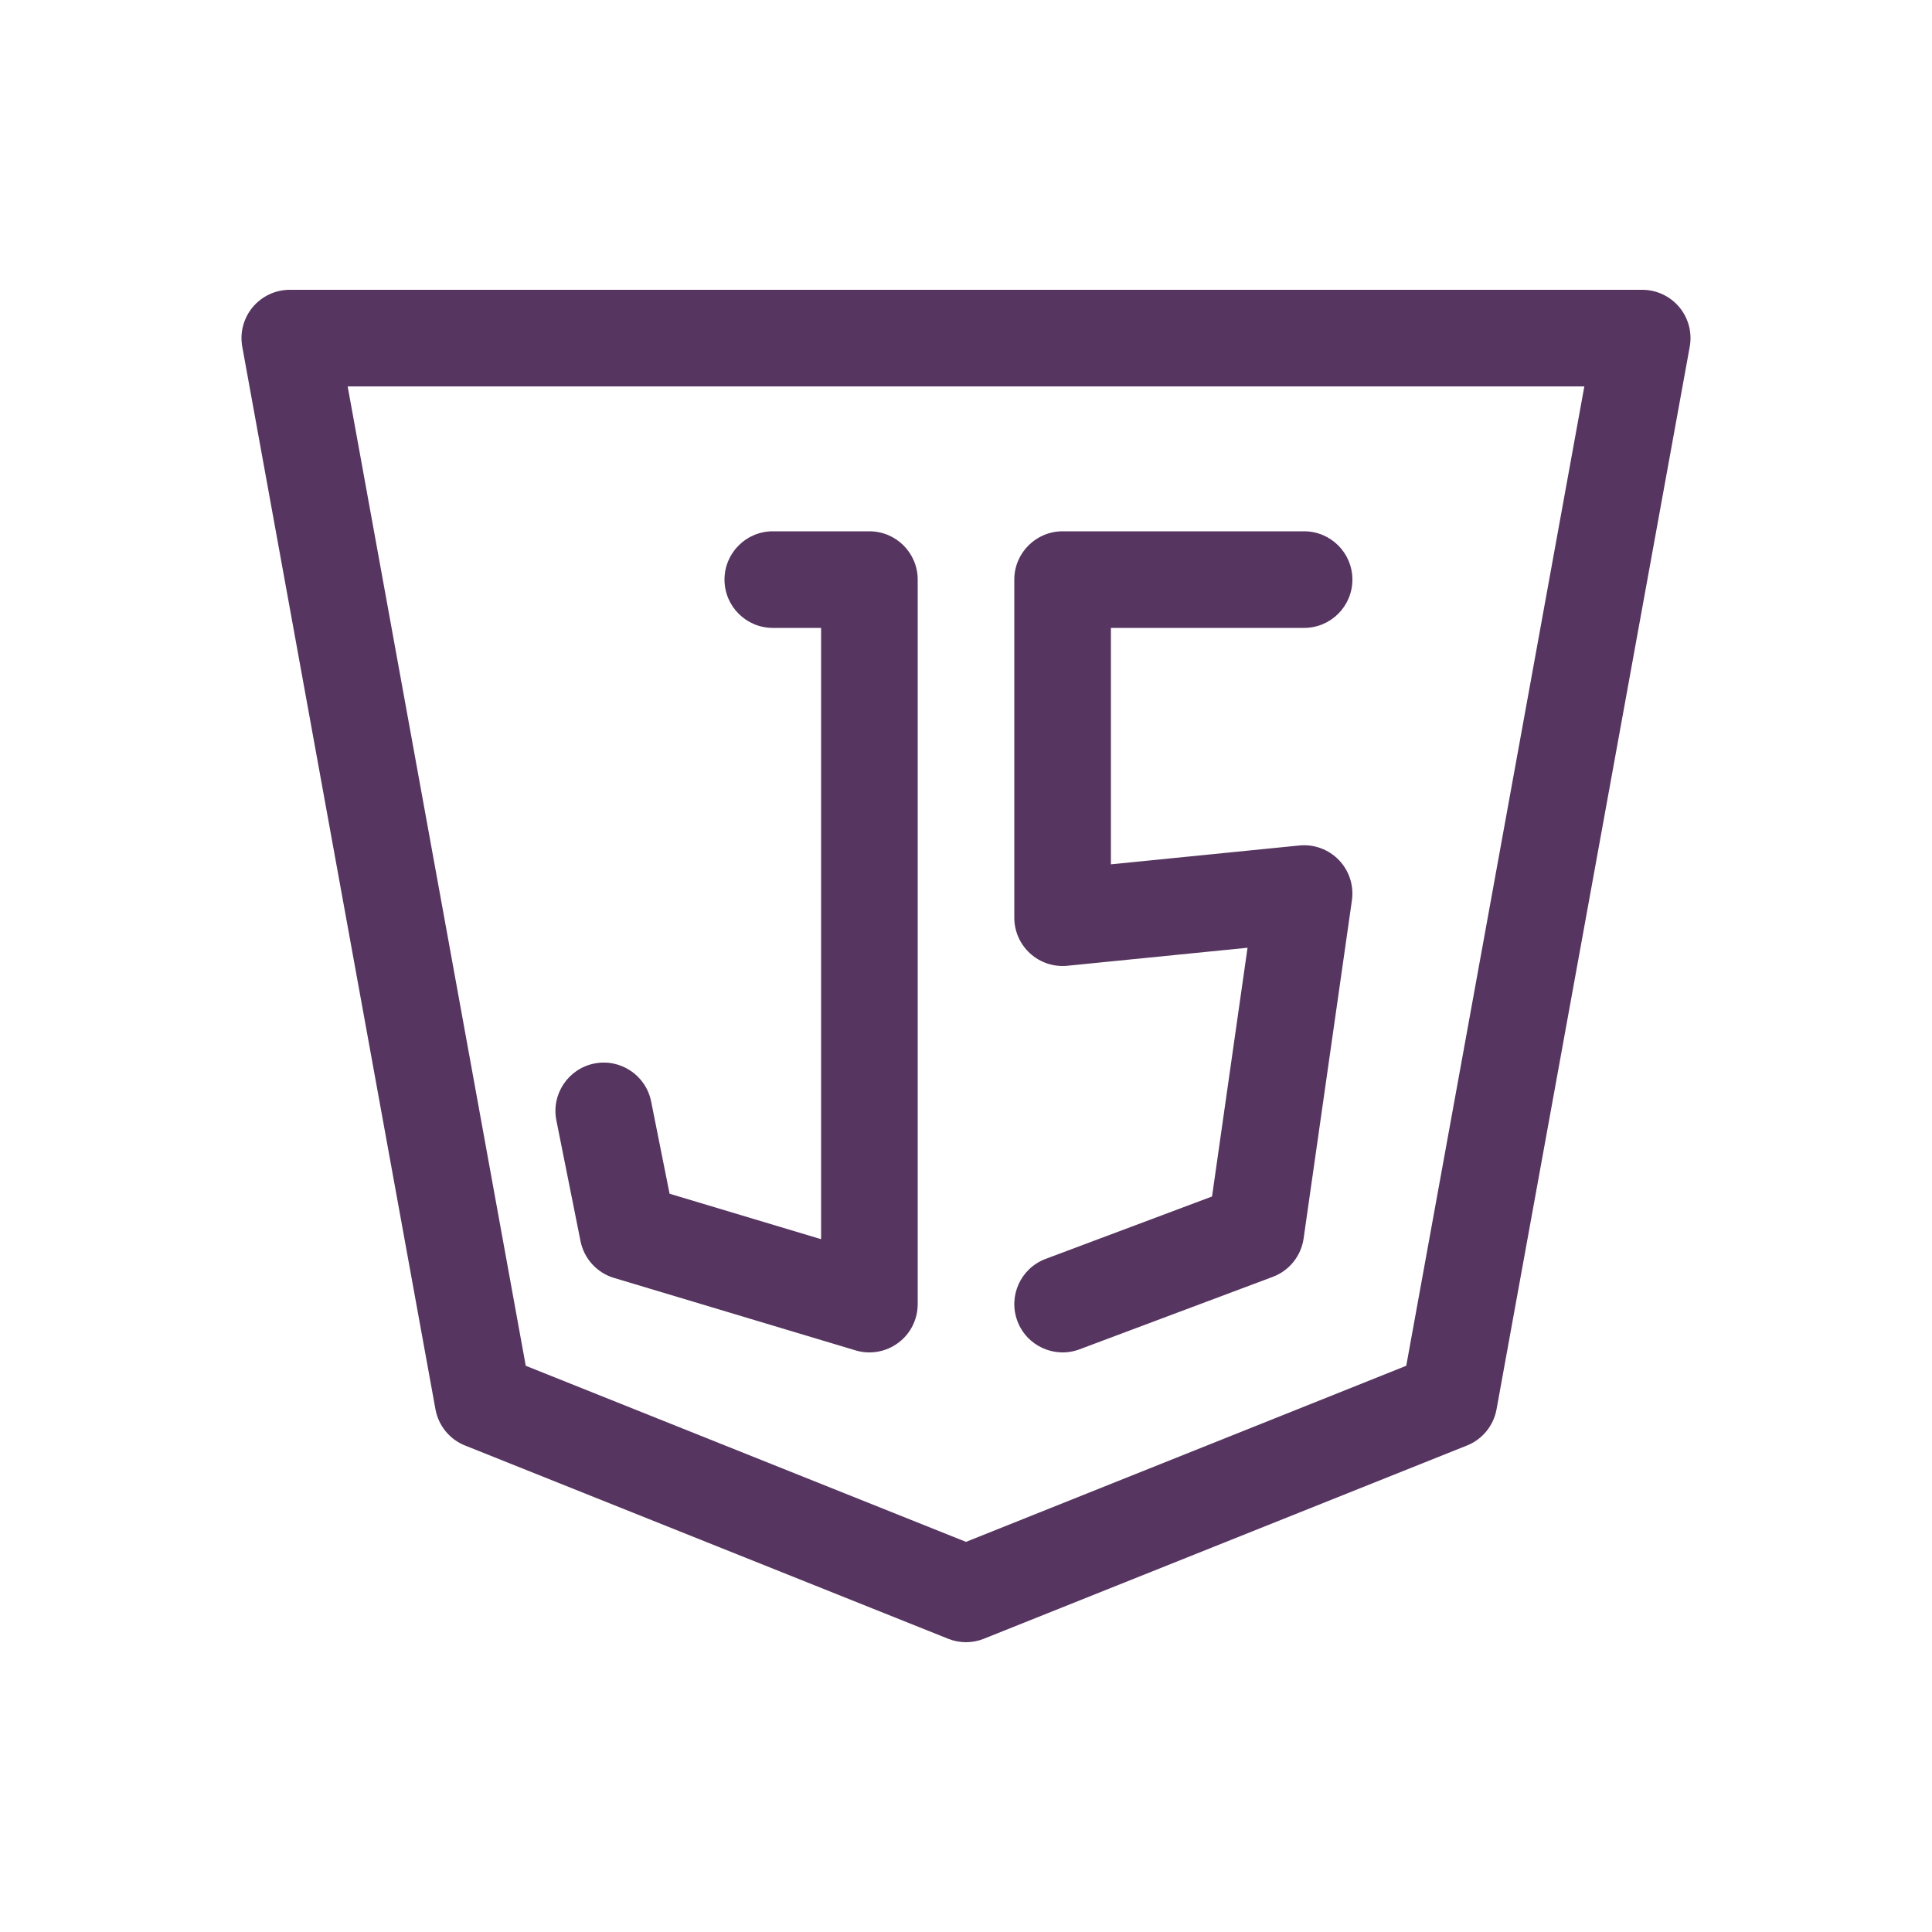
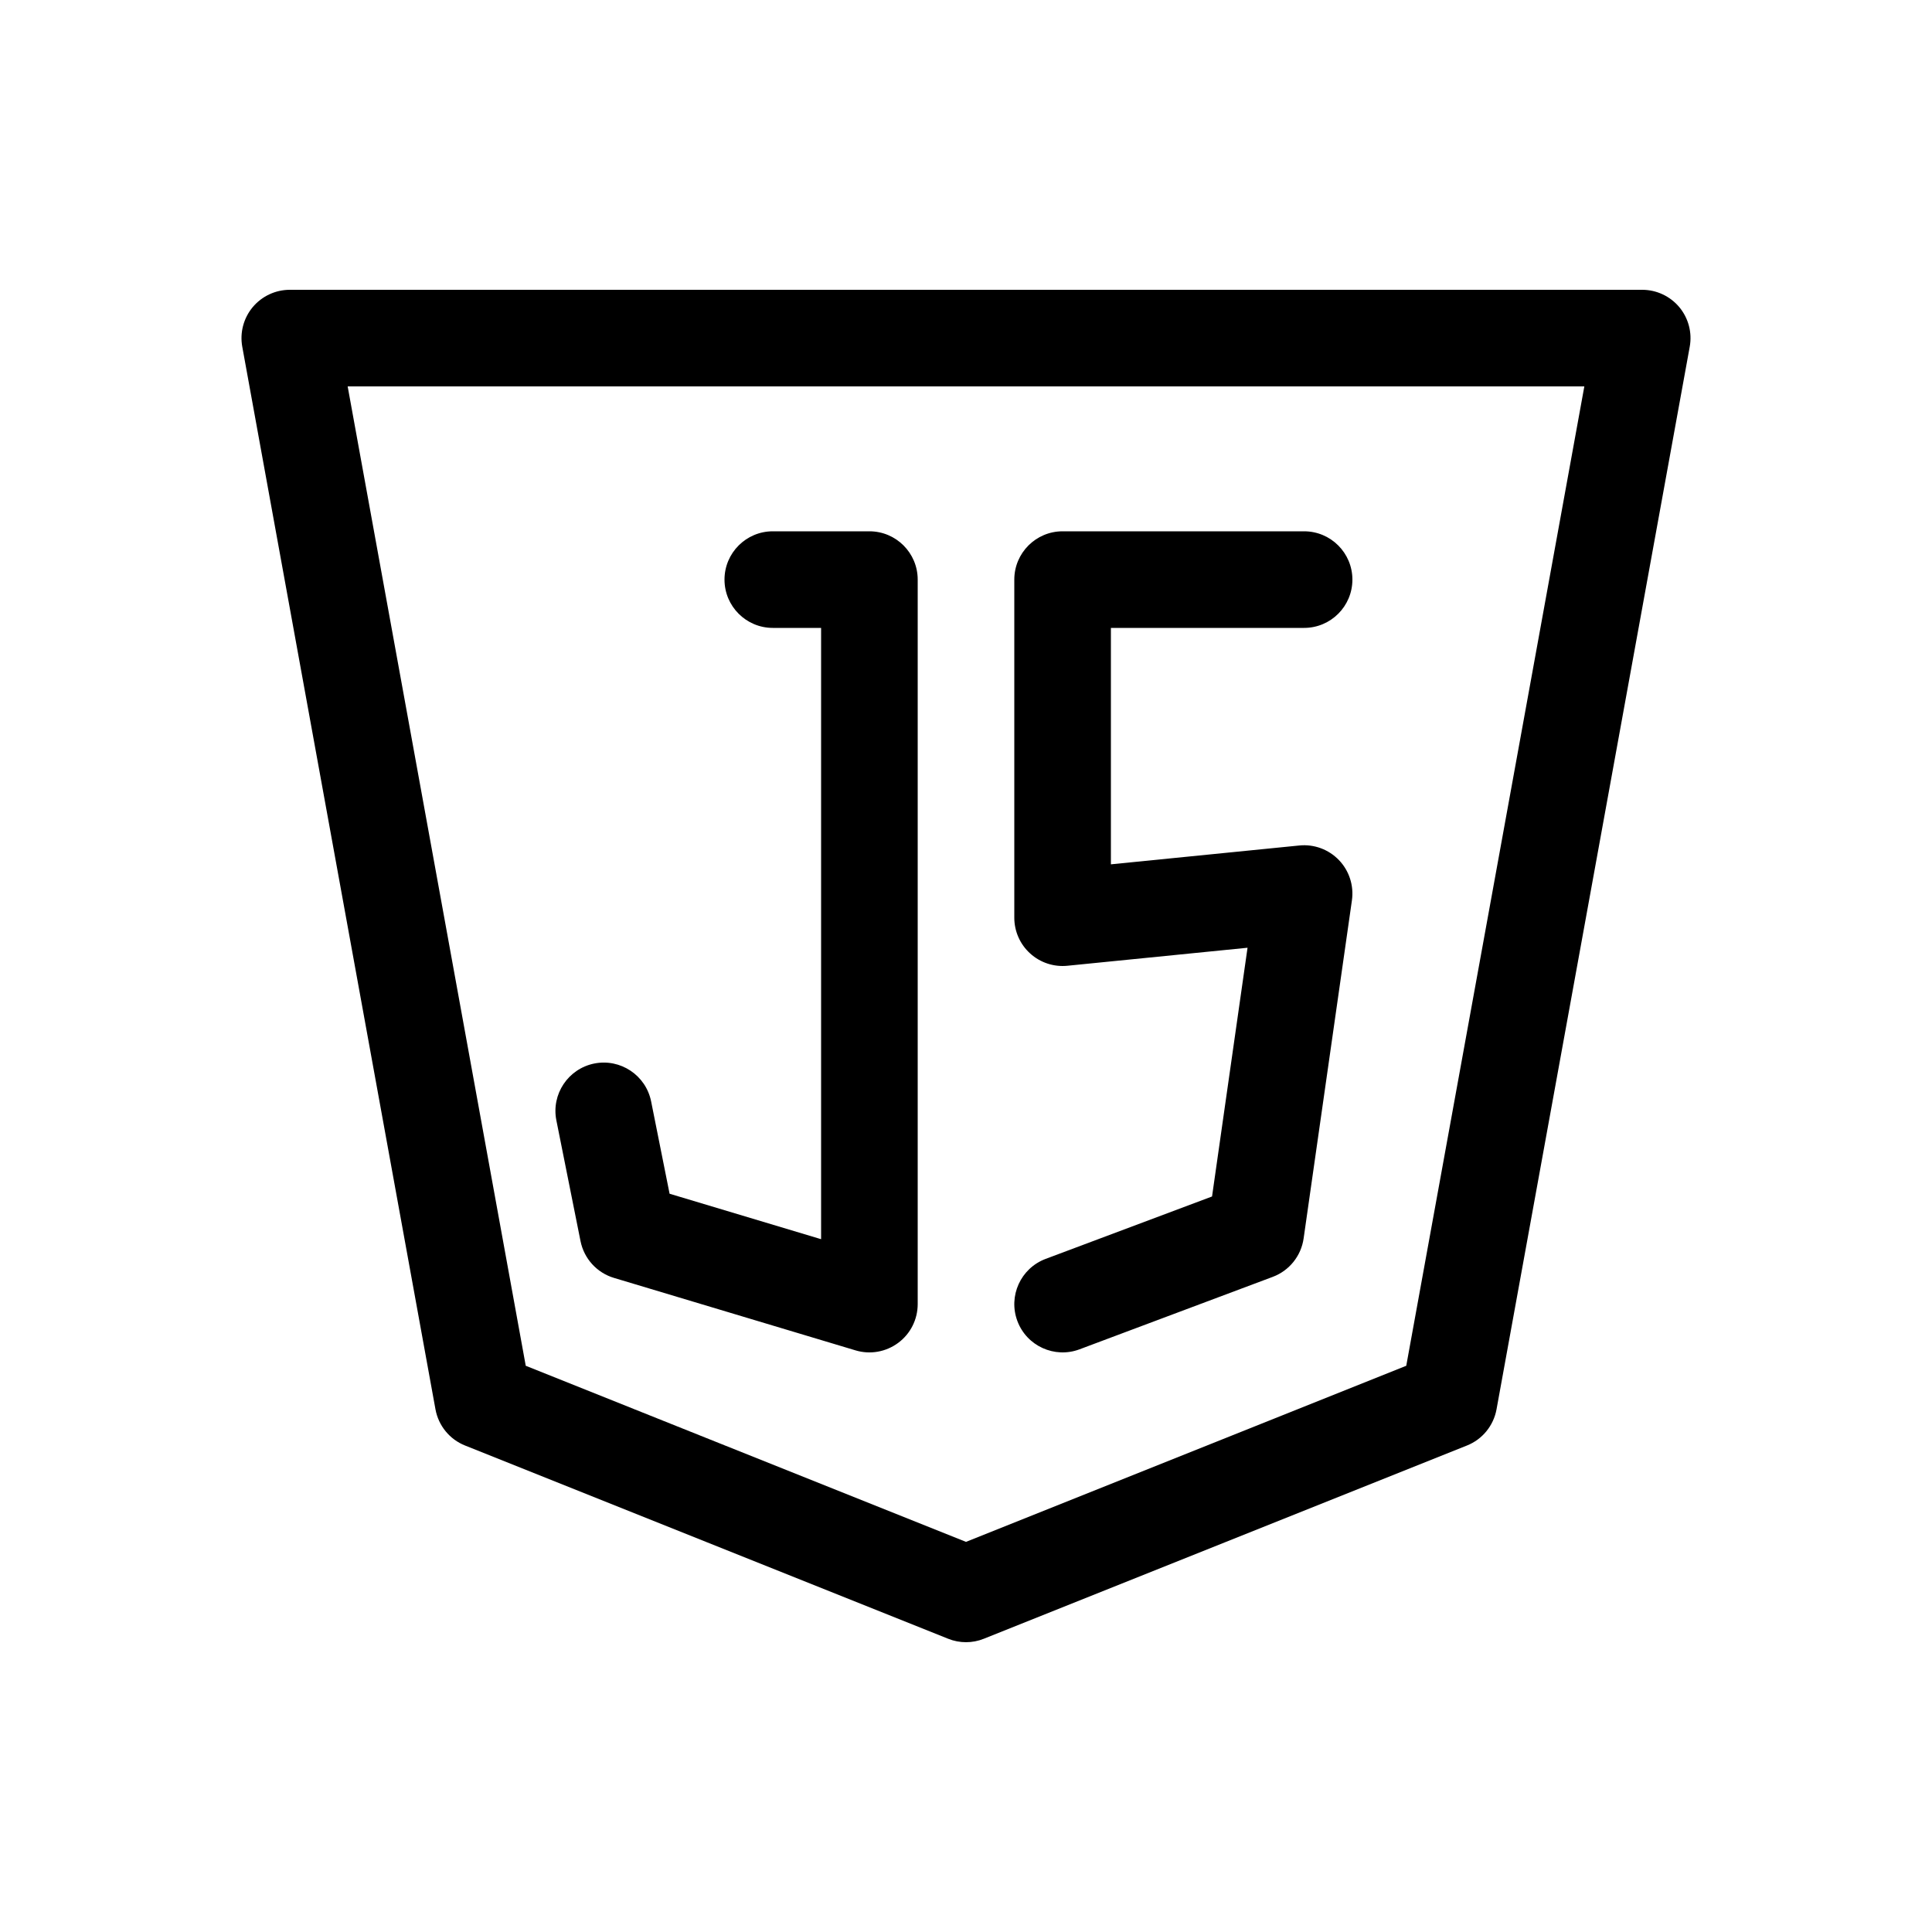
<svg xmlns="http://www.w3.org/2000/svg" fill="none" viewBox="0 0 40 40">
-   <path fill="#563560" fill-rule="evenodd" d="M5.232 6.359C5.422 6.132 5.703 6 6 6H34C34.297 6 34.578 6.132 34.768 6.359C34.958 6.587 35.037 6.887 34.984 7.179L30.984 29.179C30.922 29.517 30.691 29.801 30.371 29.928L20.371 33.928C20.133 34.024 19.867 34.024 19.629 33.928L9.629 29.928C9.309 29.801 9.078 29.517 9.016 29.179L5.016 7.179C4.963 6.887 5.042 6.587 5.232 6.359ZM7.198 8L10.885 28.277L20 31.923L29.115 28.277L32.802 8H7.198ZM15 12C15 11.448 15.448 11 16 11H18C18.552 11 19 11.448 19 12V27C19 27.316 18.851 27.614 18.597 27.802C18.343 27.991 18.015 28.049 17.713 27.958L12.713 26.458C12.358 26.352 12.092 26.059 12.019 25.696L11.519 23.196C11.411 22.655 11.762 22.128 12.304 22.019C12.845 21.911 13.372 22.262 13.481 22.804L13.863 24.715L17 25.656V13H16C15.448 13 15 12.552 15 12ZM21 12C21 11.448 21.448 11 22 11H27C27.552 11 28 11.448 28 12C28 12.552 27.552 13 27 13H23V17.895L26.901 17.505C27.206 17.474 27.509 17.586 27.722 17.808C27.935 18.03 28.033 18.337 27.99 18.641L26.99 25.641C26.938 26.003 26.693 26.308 26.351 26.436L22.351 27.936C21.834 28.13 21.258 27.868 21.064 27.351C20.87 26.834 21.132 26.258 21.649 26.064L25.094 24.772L25.829 19.622L22.099 19.995C21.818 20.023 21.538 19.931 21.329 19.741C21.119 19.552 21 19.282 21 19V12Z" clip-rule="evenodd" />
+   <path fill="#000" fill-rule="evenodd" d="M5.232 6.359C5.422 6.132 5.703 6 6 6H34C34.297 6 34.578 6.132 34.768 6.359C34.958 6.587 35.037 6.887 34.984 7.179L30.984 29.179C30.922 29.517 30.691 29.801 30.371 29.928L20.371 33.928C20.133 34.024 19.867 34.024 19.629 33.928L9.629 29.928C9.309 29.801 9.078 29.517 9.016 29.179L5.016 7.179C4.963 6.887 5.042 6.587 5.232 6.359ZM7.198 8L10.885 28.277L20 31.923L29.115 28.277L32.802 8H7.198ZM15 12C15 11.448 15.448 11 16 11H18C18.552 11 19 11.448 19 12V27C19 27.316 18.851 27.614 18.597 27.802C18.343 27.991 18.015 28.049 17.713 27.958L12.713 26.458C12.358 26.352 12.092 26.059 12.019 25.696L11.519 23.196C11.411 22.655 11.762 22.128 12.304 22.019C12.845 21.911 13.372 22.262 13.481 22.804L13.863 24.715L17 25.656V13H16C15.448 13 15 12.552 15 12ZM21 12C21 11.448 21.448 11 22 11H27C27.552 11 28 11.448 28 12C28 12.552 27.552 13 27 13H23V17.895L26.901 17.505C27.206 17.474 27.509 17.586 27.722 17.808C27.935 18.03 28.033 18.337 27.99 18.641L26.99 25.641C26.938 26.003 26.693 26.308 26.351 26.436L22.351 27.936C21.834 28.13 21.258 27.868 21.064 27.351C20.87 26.834 21.132 26.258 21.649 26.064L25.094 24.772L25.829 19.622L22.099 19.995C21.818 20.023 21.538 19.931 21.329 19.741C21.119 19.552 21 19.282 21 19V12Z" clip-rule="evenodd" />
</svg>
